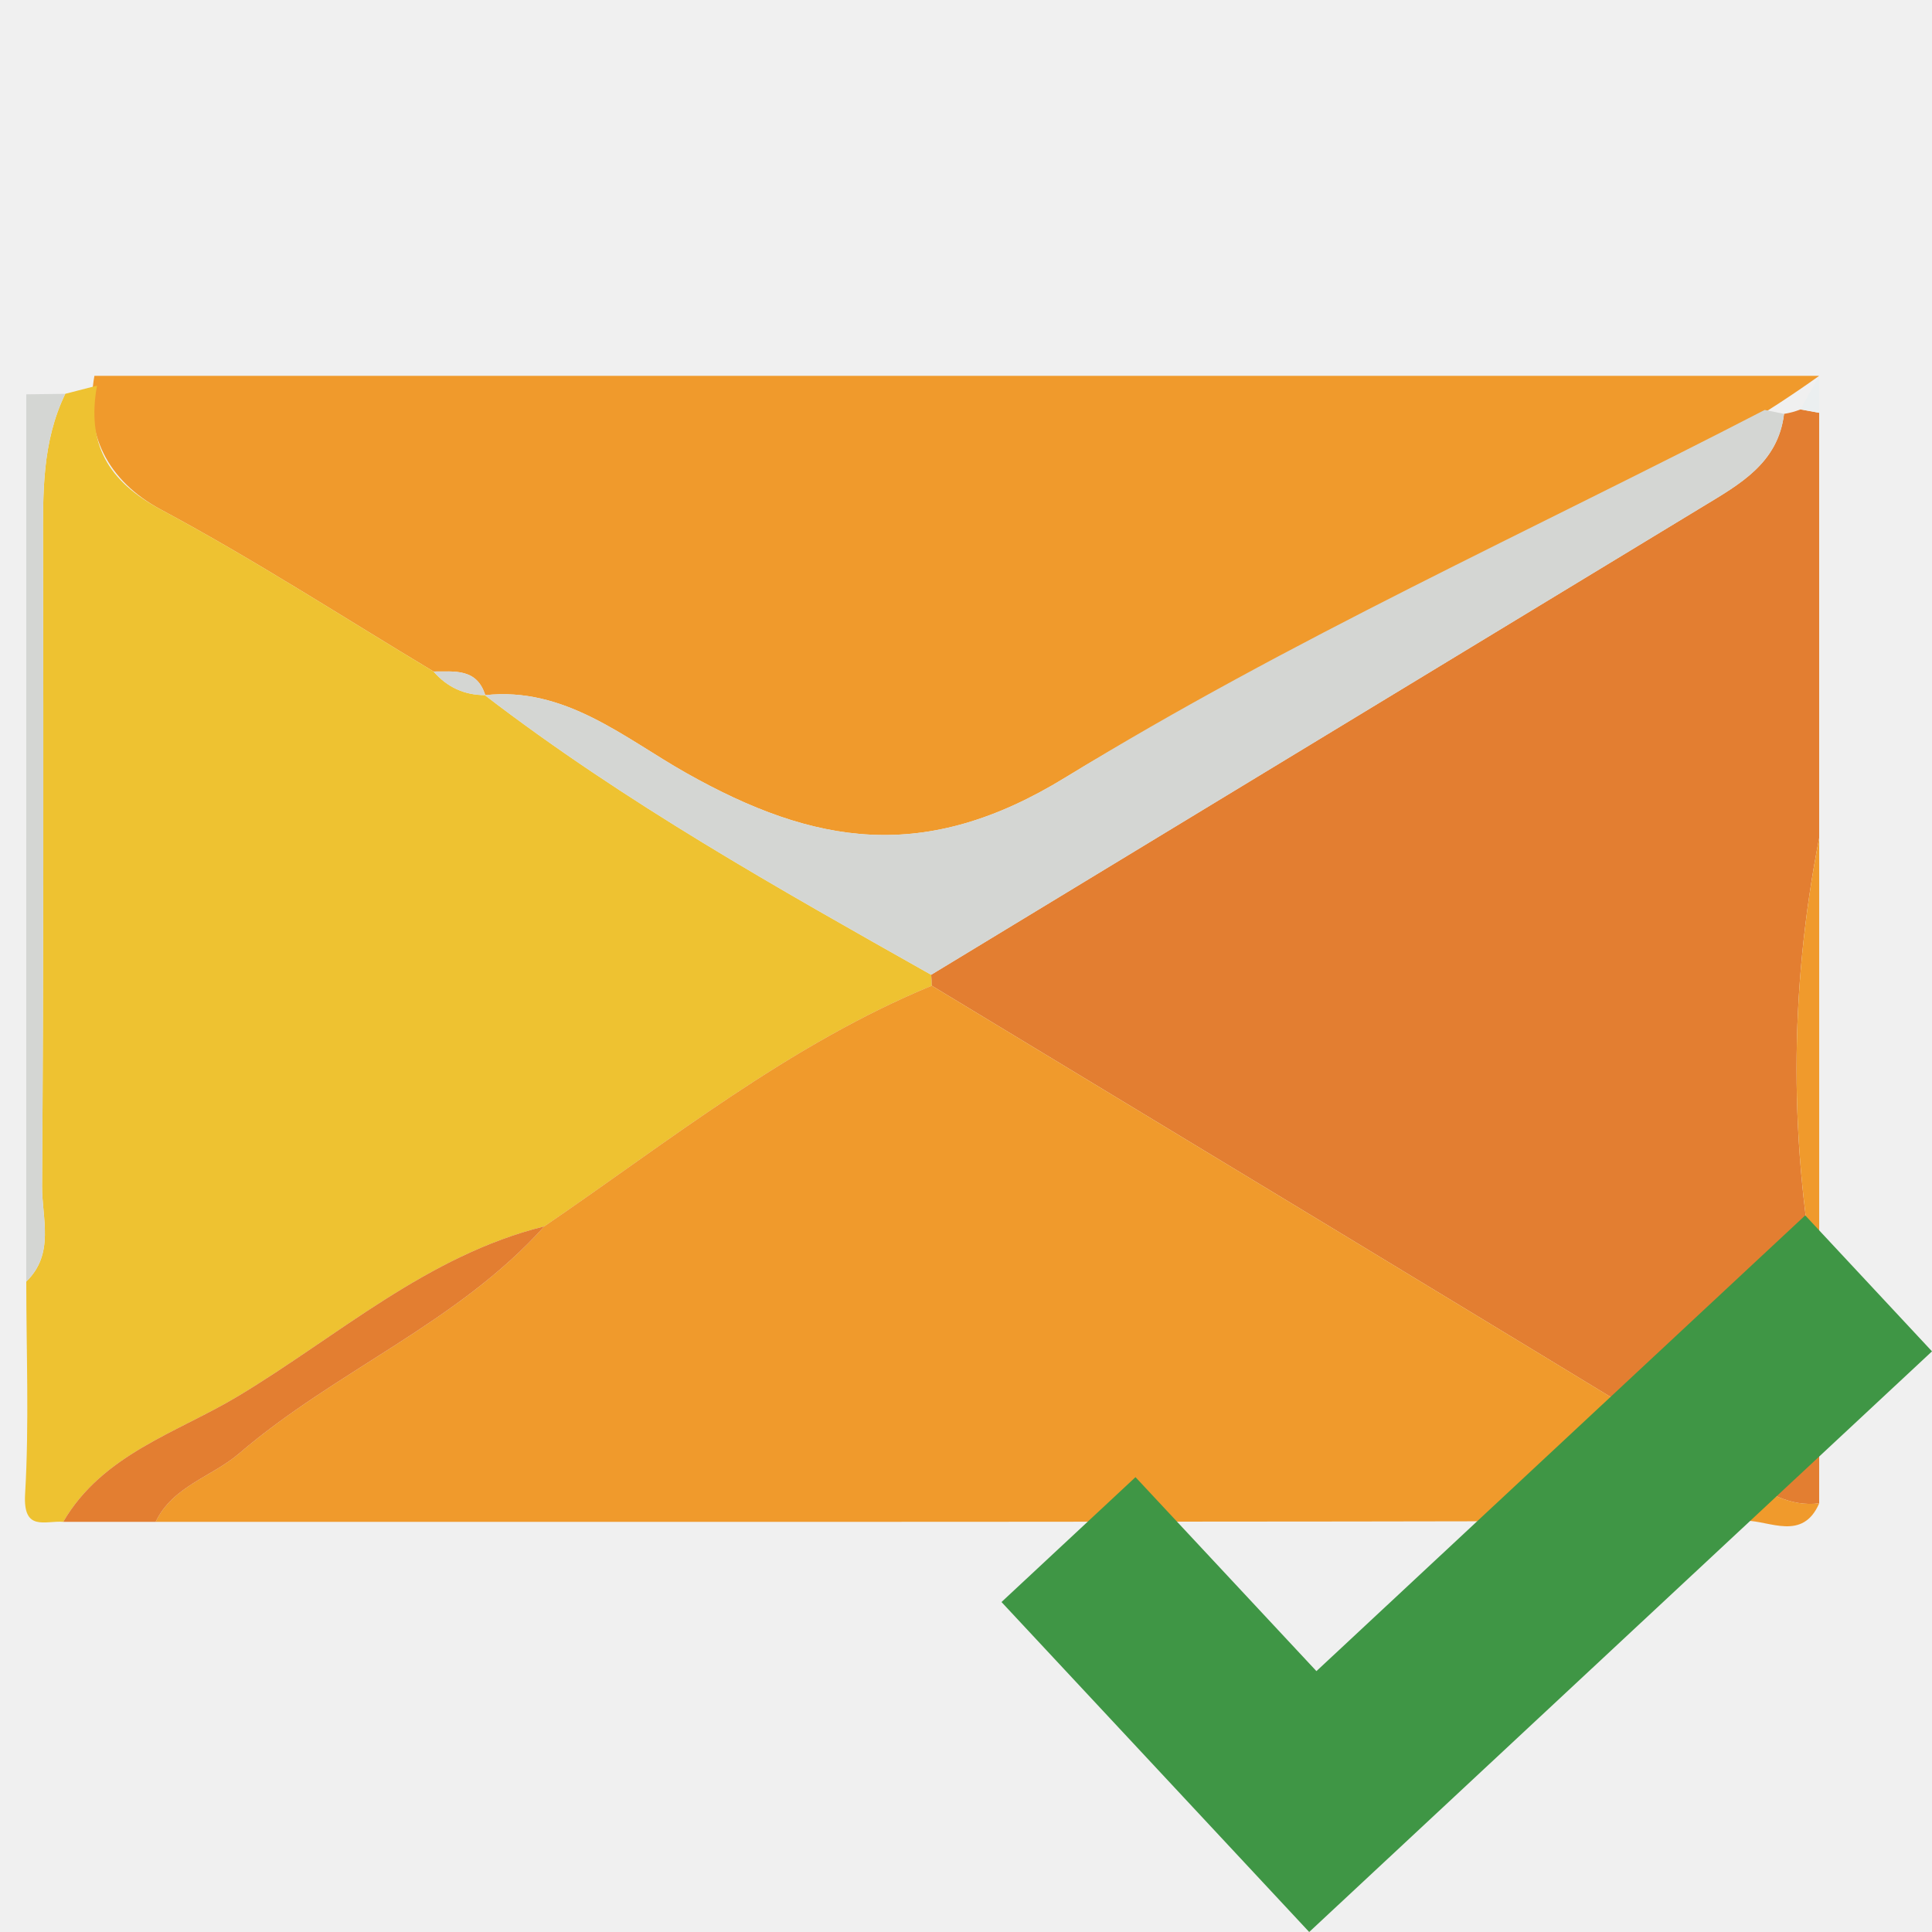
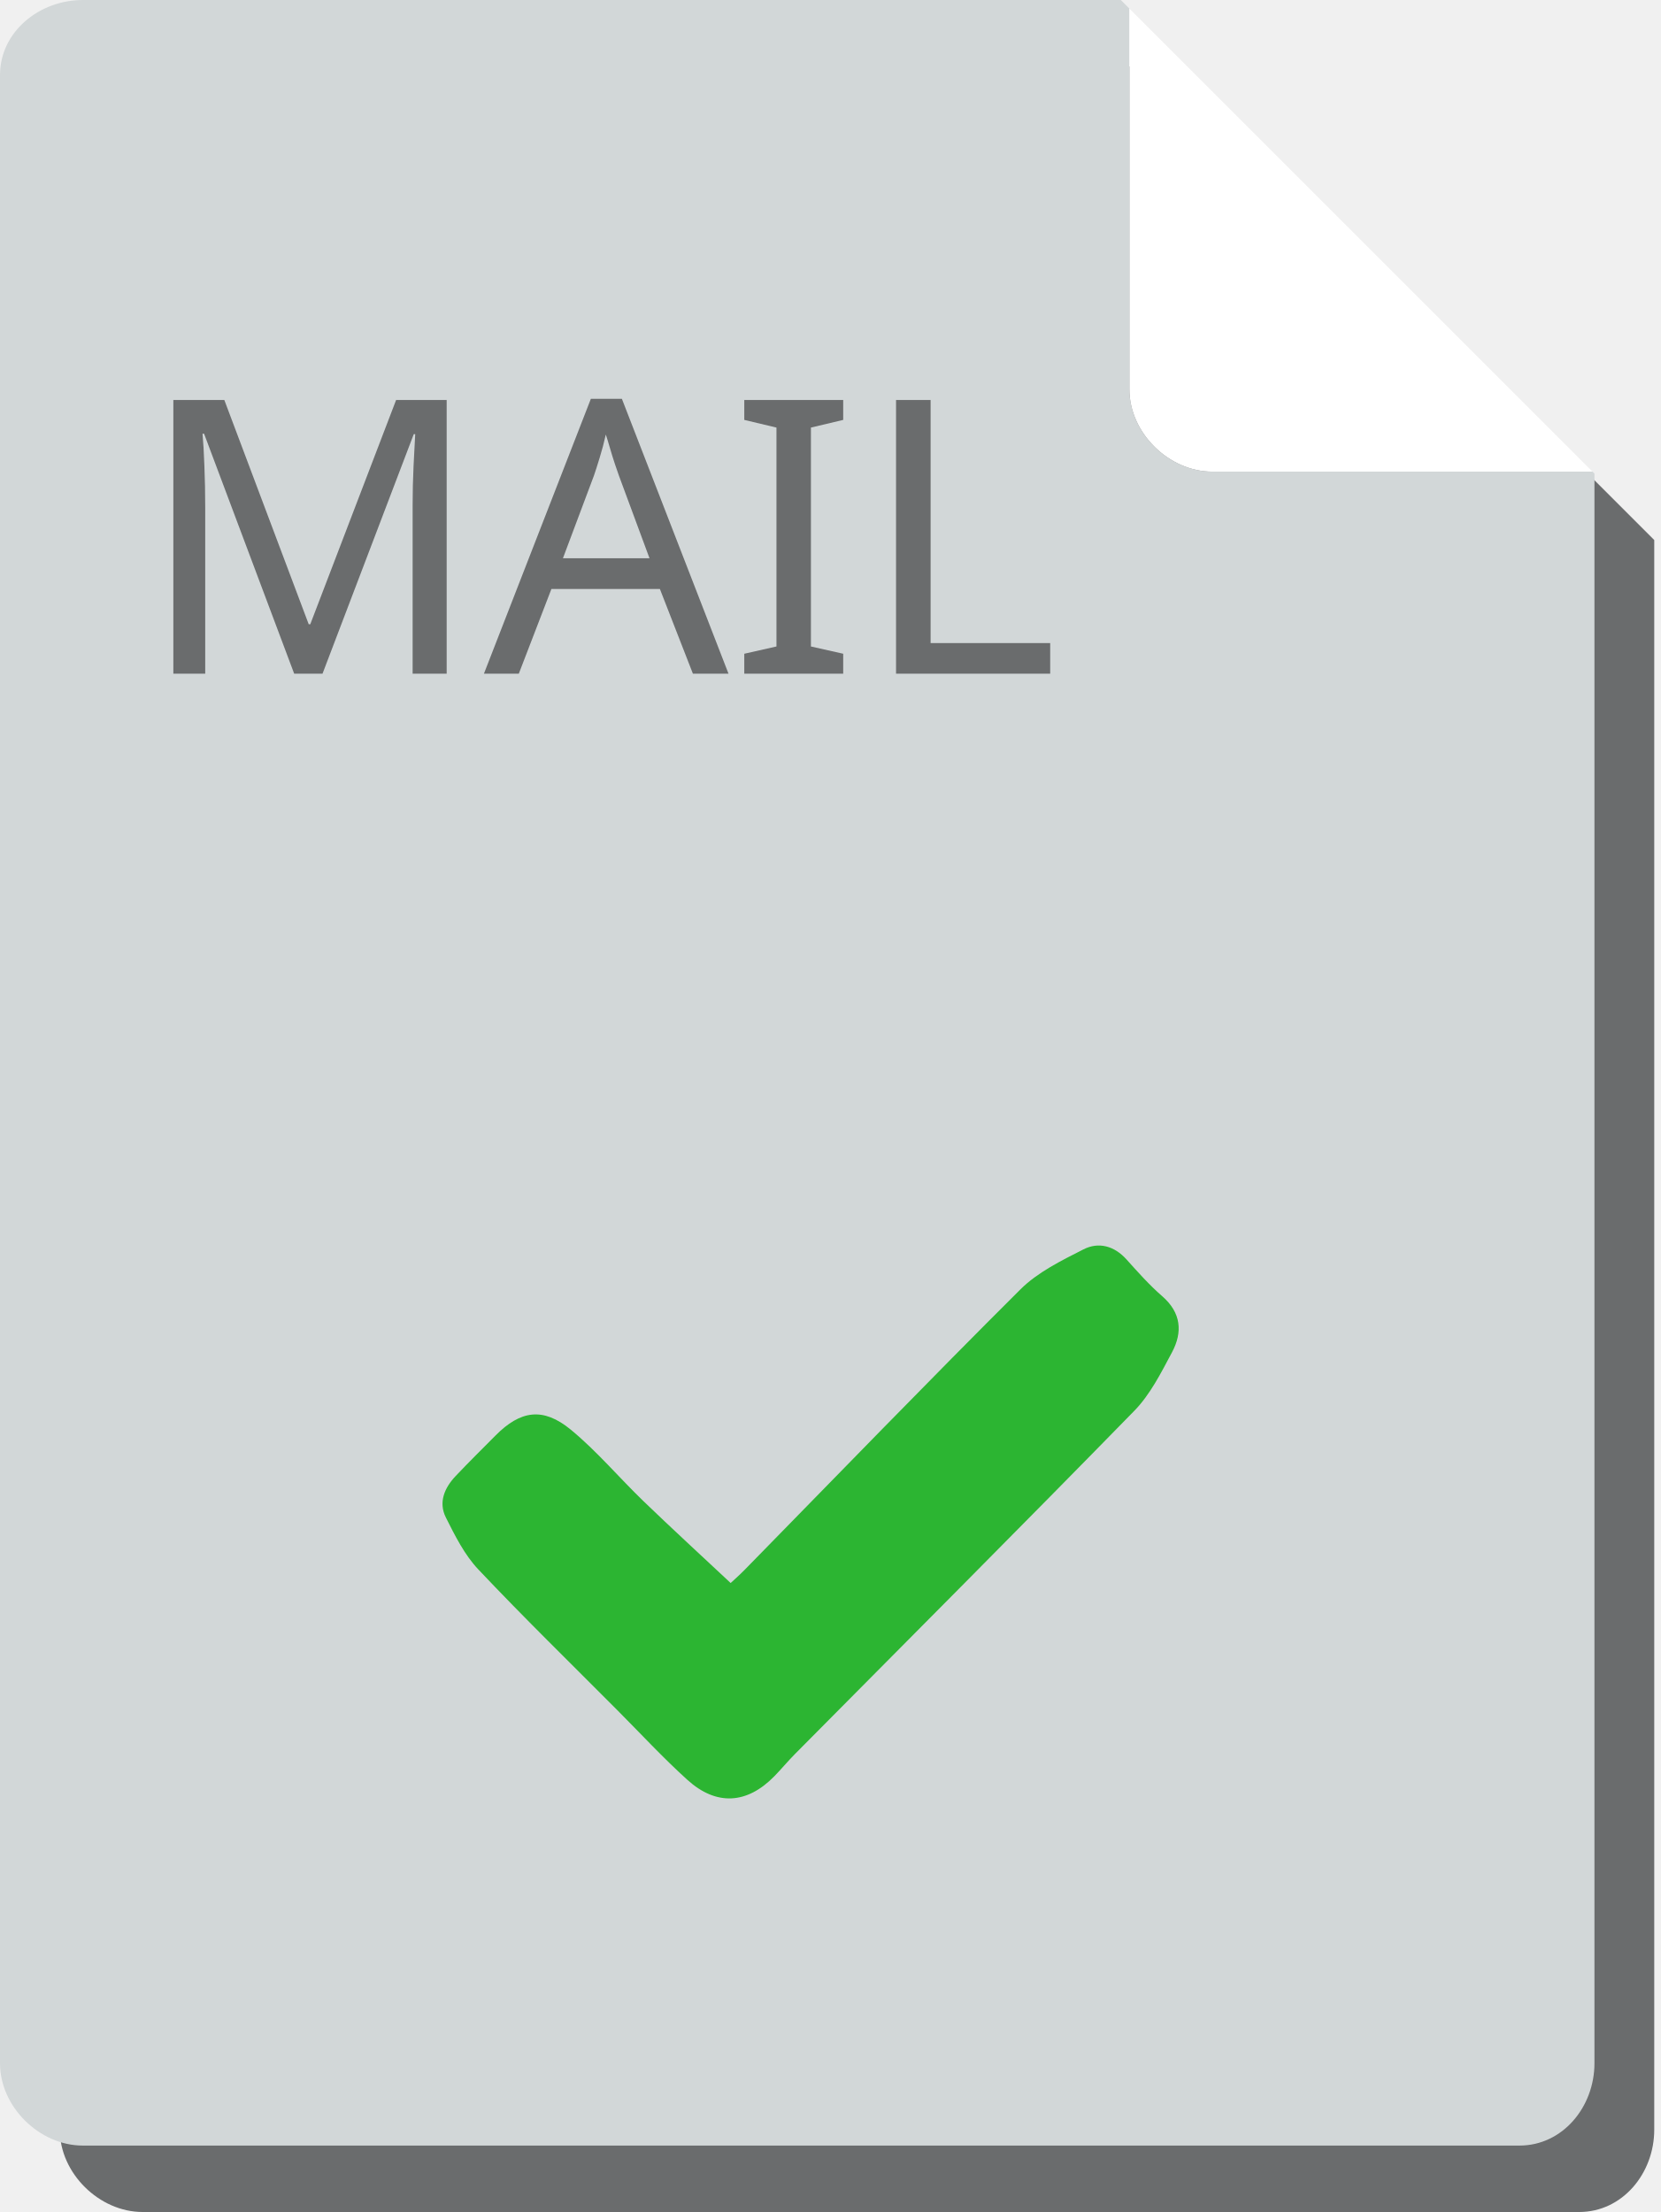
- <svg xmlns="http://www.w3.org/2000/svg" version="1.1" id="Layer_1" x="0px" y="0px" width="100px" height="100px" viewBox="0 0 100 100" enable-background="new 0 0 100 100" xml:space="preserve">
-   <g>
-     <path fill="#F09A2C" d="M94.161,19.453c-10.712,7.665-27.429,13.668-39.016,20.788c-7.261,4.462-12.98,3.516-19.626-0.231   c-3.196-1.802-6.268-4.487-10.424-4.026l0.022-0.004c-0.437-1.402-1.6-1.216-2.674-1.223c-4.689-2.813-9.287-5.794-14.1-8.374   c-2.788-1.494-3.997-3.935-3.456-6.93" />
-     <path fill="#EEC231" d="M5.021,19.961c-0.541,2.995,0.533,4.929,3.32,6.422c4.814,2.579,9.412,5.561,14.1,8.374   c0.705,0.814,1.596,1.223,2.675,1.223c0,0-0.022,0.004-0.021,0.002c7.241,5.558,15.179,10.003,23.102,14.473   c0.019,0.188,0.029,0.376,0.032,0.565c-7.372,3.047-13.55,8.015-20.056,12.457c-6.069,1.506-10.691,5.692-15.865,8.797   c-3.143,1.886-7,2.996-9.034,6.496c-0.941-0.074-2.092,0.53-1.975-1.439C1.514,73.676,1.36,70,1.36,66.332   c1.49-1.438,0.807-3.287,0.818-4.94c0.076-11.068,0.075-22.137,0.05-33.206c-0.006-2.672-0.054-5.322,1.151-7.803   C3.926,20.243,4.473,20.102,5.021,19.961z" />
-     <path fill="#E37E31" d="M48.228,51.019c-0.002-0.189-0.013-0.377-0.031-0.565c13.314-8.078,26.628-16.155,39.94-24.234   c1.905-1.156,3.895-2.242,4.205-4.798c0.292-0.044,0.576-0.121,0.85-0.231c0.323,0.059,0.646,0.118,0.968,0.177   c0,7.335,0,14.67,0,22.004c-1.56,7.973-1.561,15.945,0,23.918c0,3.508,0,7.016,0,10.524c-1.533,0.186-2.687-0.568-3.948-1.337   C76.241,67.953,62.229,59.495,48.228,51.019z" />
-     <path fill="#F09A2C" d="M48.228,51.019c14.001,8.476,28.013,16.934,41.985,25.457c1.26,0.769,2.414,1.523,3.948,1.337   c-0.852,1.967-2.567,0.895-3.801,0.899C62.925,78.787,35.491,78.77,8.056,78.77c0.886-1.853,2.906-2.326,4.321-3.54   c4.991-4.282,11.324-6.767,15.795-11.754C34.678,59.034,40.857,54.066,48.228,51.019z" />
-     <path fill="#E37E31" d="M28.173,63.476c-4.471,4.987-10.804,7.471-15.795,11.754c-1.415,1.214-3.435,1.687-4.321,3.54   c-1.595,0-3.189,0-4.784,0c2.034-3.5,5.891-4.61,9.034-6.496C17.482,69.168,22.104,64.982,28.173,63.476z" />
-     <path fill="#D4D6D3" d="M1.36,20.41c0.673-0.008,1.345-0.016,2.018-0.025c-1.205,2.48-1.157,5.13-1.151,7.802   c0.026,11.069,0.026,22.138-0.05,33.206c-0.011,1.653,0.672,3.501-0.818,4.94C1.36,51.025,1.36,35.718,1.36,20.41z" />
-     <path fill="#F09A2C" d="M94.161,67.289c-1.561-7.973-1.56-15.945,0-23.918C94.161,51.344,94.161,59.316,94.161,67.289z" />
-     <path fill="#EBEFF0" d="M93.192,21.19c0.323-0.579,0.646-1.158,0.968-1.737c0,0.638,0,1.276,0,1.913   C93.838,21.308,93.515,21.249,93.192,21.19z" />
-     <path fill="#D4D6D3" d="M91.341,21.218c0.334,0.068,0.667,0.136,1.001,0.204c-0.309,2.556-2.3,3.642-4.205,4.798   c-13.312,8.079-26.626,16.156-39.94,24.234c-7.924-4.469-15.862-8.914-23.103-14.472c4.155-0.459,7.227,2.227,10.423,4.028   c6.646,3.747,12.365,4.693,19.626,0.231C66.731,33.122,79.229,27.483,91.341,21.218z" />
-     <path fill="#D4D6D3" d="M25.116,35.98c-1.078,0-1.969-0.408-2.675-1.223C23.516,34.763,24.679,34.577,25.116,35.98z" />
+ <svg xmlns="http://www.w3.org/2000/svg" version="1.1" id="Calque_1" x="0px" y="0px" width="250px" height="333px" viewBox="0 0 250 333" enable-background="new 0 0 250 333" xml:space="preserve">
+   <g id="Calque_1_1_">
+     <path fill="#6A6C6D" d="M248.704,81L179,11.296L177.704,10H21.462C14.948,10,9,14.751,9,21.319v299.289   C9,327.176,14.948,333,21.462,333h216.243c6.514,0,11.295-5.824,11.295-12.392V81.296L248.704,81z" />
+     <g>
+       <path fill="#D2D7D8" d="M182.462,71C175.948,71,170,65.176,170,58.608V1.296L168.704,0H12.462C5.948,0,0,4.751,0,11.319v299.289    C0,317.176,5.948,323,12.462,323h216.243c6.514,0,11.295-5.824,11.295-12.392V71.296L239.704,71H182.462z" />
+       <path fill="#FFFFFF" d="M182.462,71h57.242L170,1.296v57.311C170,65.176,175.948,71,182.462,71z" />
+     </g>
  </g>
-   <g>
-     <g>
-       <polygon fill="#3F9645" points="100,69.946 67.764,100 67.539,99.759 61.202,92.962 51.837,82.921 58.773,76.457 68.138,86.497     93.438,62.908   " />
+   <g id="Calque_2">
+ </g>
+   <text transform="matrix(1 0 0 1 20.4991 101.416)" fill="#6A6C6D" font-family="'MyriadPro-Semibold'" font-size="57.709">MAIL</text>
+   <path fill="#2CB532" d="M109.979,238.312c0.468-0.439,1.314-1.177,2.096-1.975c13.818-14.101,27.537-28.302,41.524-42.233  c2.599-2.588,6.156-4.325,9.491-6.024c2.265-1.153,4.624-0.536,6.464,1.509c1.722,1.914,3.443,3.859,5.381,5.541  c2.866,2.486,3.096,5.412,1.479,8.444c-1.643,3.08-3.279,6.358-5.674,8.811c-16.926,17.334-34.05,34.476-51.101,51.688  c-1.072,1.082-2.041,2.265-3.108,3.352c-4.093,4.17-8.696,4.473-13.07,0.514c-3.673-3.325-7.049-6.977-10.548-10.494  c-7.001-7.037-14.11-13.971-20.922-21.186c-2.073-2.196-3.509-5.078-4.884-7.822c-1.141-2.277-0.2-4.459,1.477-6.23  c1.965-2.076,4.001-4.085,6.015-6.114c3.733-3.759,7.13-4.308,11.305-0.876c3.947,3.246,7.278,7.232,10.974,10.794  C101.122,230.102,105.47,234.087,109.979,238.312z" />
+   <g id="bMFqZH.tif" display="none">
+     <g display="inline">
+       <path fill="#1887B2" d="M115.884,246c0-6.097,0-11.949,0-17.904c-17.73,0-35.331,0-52.991,0c0-9.71,0-19.316,0-29.026    c17.632,0,35.233,0,52.961,0c0-5.955,0-11.807,0-17.945c20.588,10.872,40.927,21.613,61.442,32.447    C156.81,224.39,136.48,235.125,115.884,246z" />
+     </g>
+   </g>
+   <g id="exVrXS.tif" display="none">
+     <g display="inline">
+       <path fill="#C11717" d="M172.276,222.112c-0.215,25.729-20.571,45.582-45.424,45.635c-26.332,0.056-45.862-21.099-45.823-45.575    c0.041-25.745,20.879-46.109,46.479-45.611C152.624,177.049,172.042,197.223,172.276,222.112z M109.589,195.037    c14.751,14.745,29.477,29.465,44.195,44.177c7.028-10.658,7.515-27.679-4.424-39.696    C137.795,187.876,120.677,187.723,109.589,195.037z M99.269,205.497c-7.271,11.393-6.769,28.992,5.842,40.435    c12.28,11.142,28.834,9.821,38.17,3.573C128.614,234.839,113.938,220.165,99.269,205.497z" />
+     </g>
+   </g>
+   <g id="iPoo2X.tif" display="none">
+     <g display="inline">
+       <path fill="#2CB532" d="M121.214,268.067c-9.487-0.261-18.238-2.944-26.445-7.423c-14.235-7.77-25.644-18.57-34.384-32.257    c-2.654-4.156-2.694-7.908-0.094-12.09c4.97-7.996,11.056-14.999,18.073-21.214c7.543-6.681,15.853-12.136,25.387-15.61    c13.039-4.751,25.916-4.169,38.493,1.457c16.51,7.385,29.29,19.121,39.202,34.17c3.268,4.962,3.264,9.508,0.044,14.5    c-6.731,10.434-15.307,19.002-25.438,26.065c-7.514,5.238-15.643,9.202-24.67,11.038    C128.038,267.384,124.606,267.626,121.214,268.067z M154.282,222.017c-0.111-18.631-14.933-33.212-33.658-33.112    c-17.838,0.096-32.685,15.151-32.573,33.029c0.117,18.624,14.927,33.396,33.362,33.277    C139.576,255.094,154.39,240.133,154.282,222.017z" />
+       <path fill="#2CB532" d="M104.434,214.27c5.489,2.558,10.9,5.079,16.653,7.76c-2.157-5.952-4.201-11.592-6.244-17.227    c5.607-2.672,15.336-1.568,21.051,6.039c5.677,7.556,4.879,17.976-1.784,24.429c-6.802,6.587-17.362,7.127-24.58,1.281    C101.619,230.143,101.248,219.99,104.434,214.27z" />
    </g>
  </g>
</svg>
